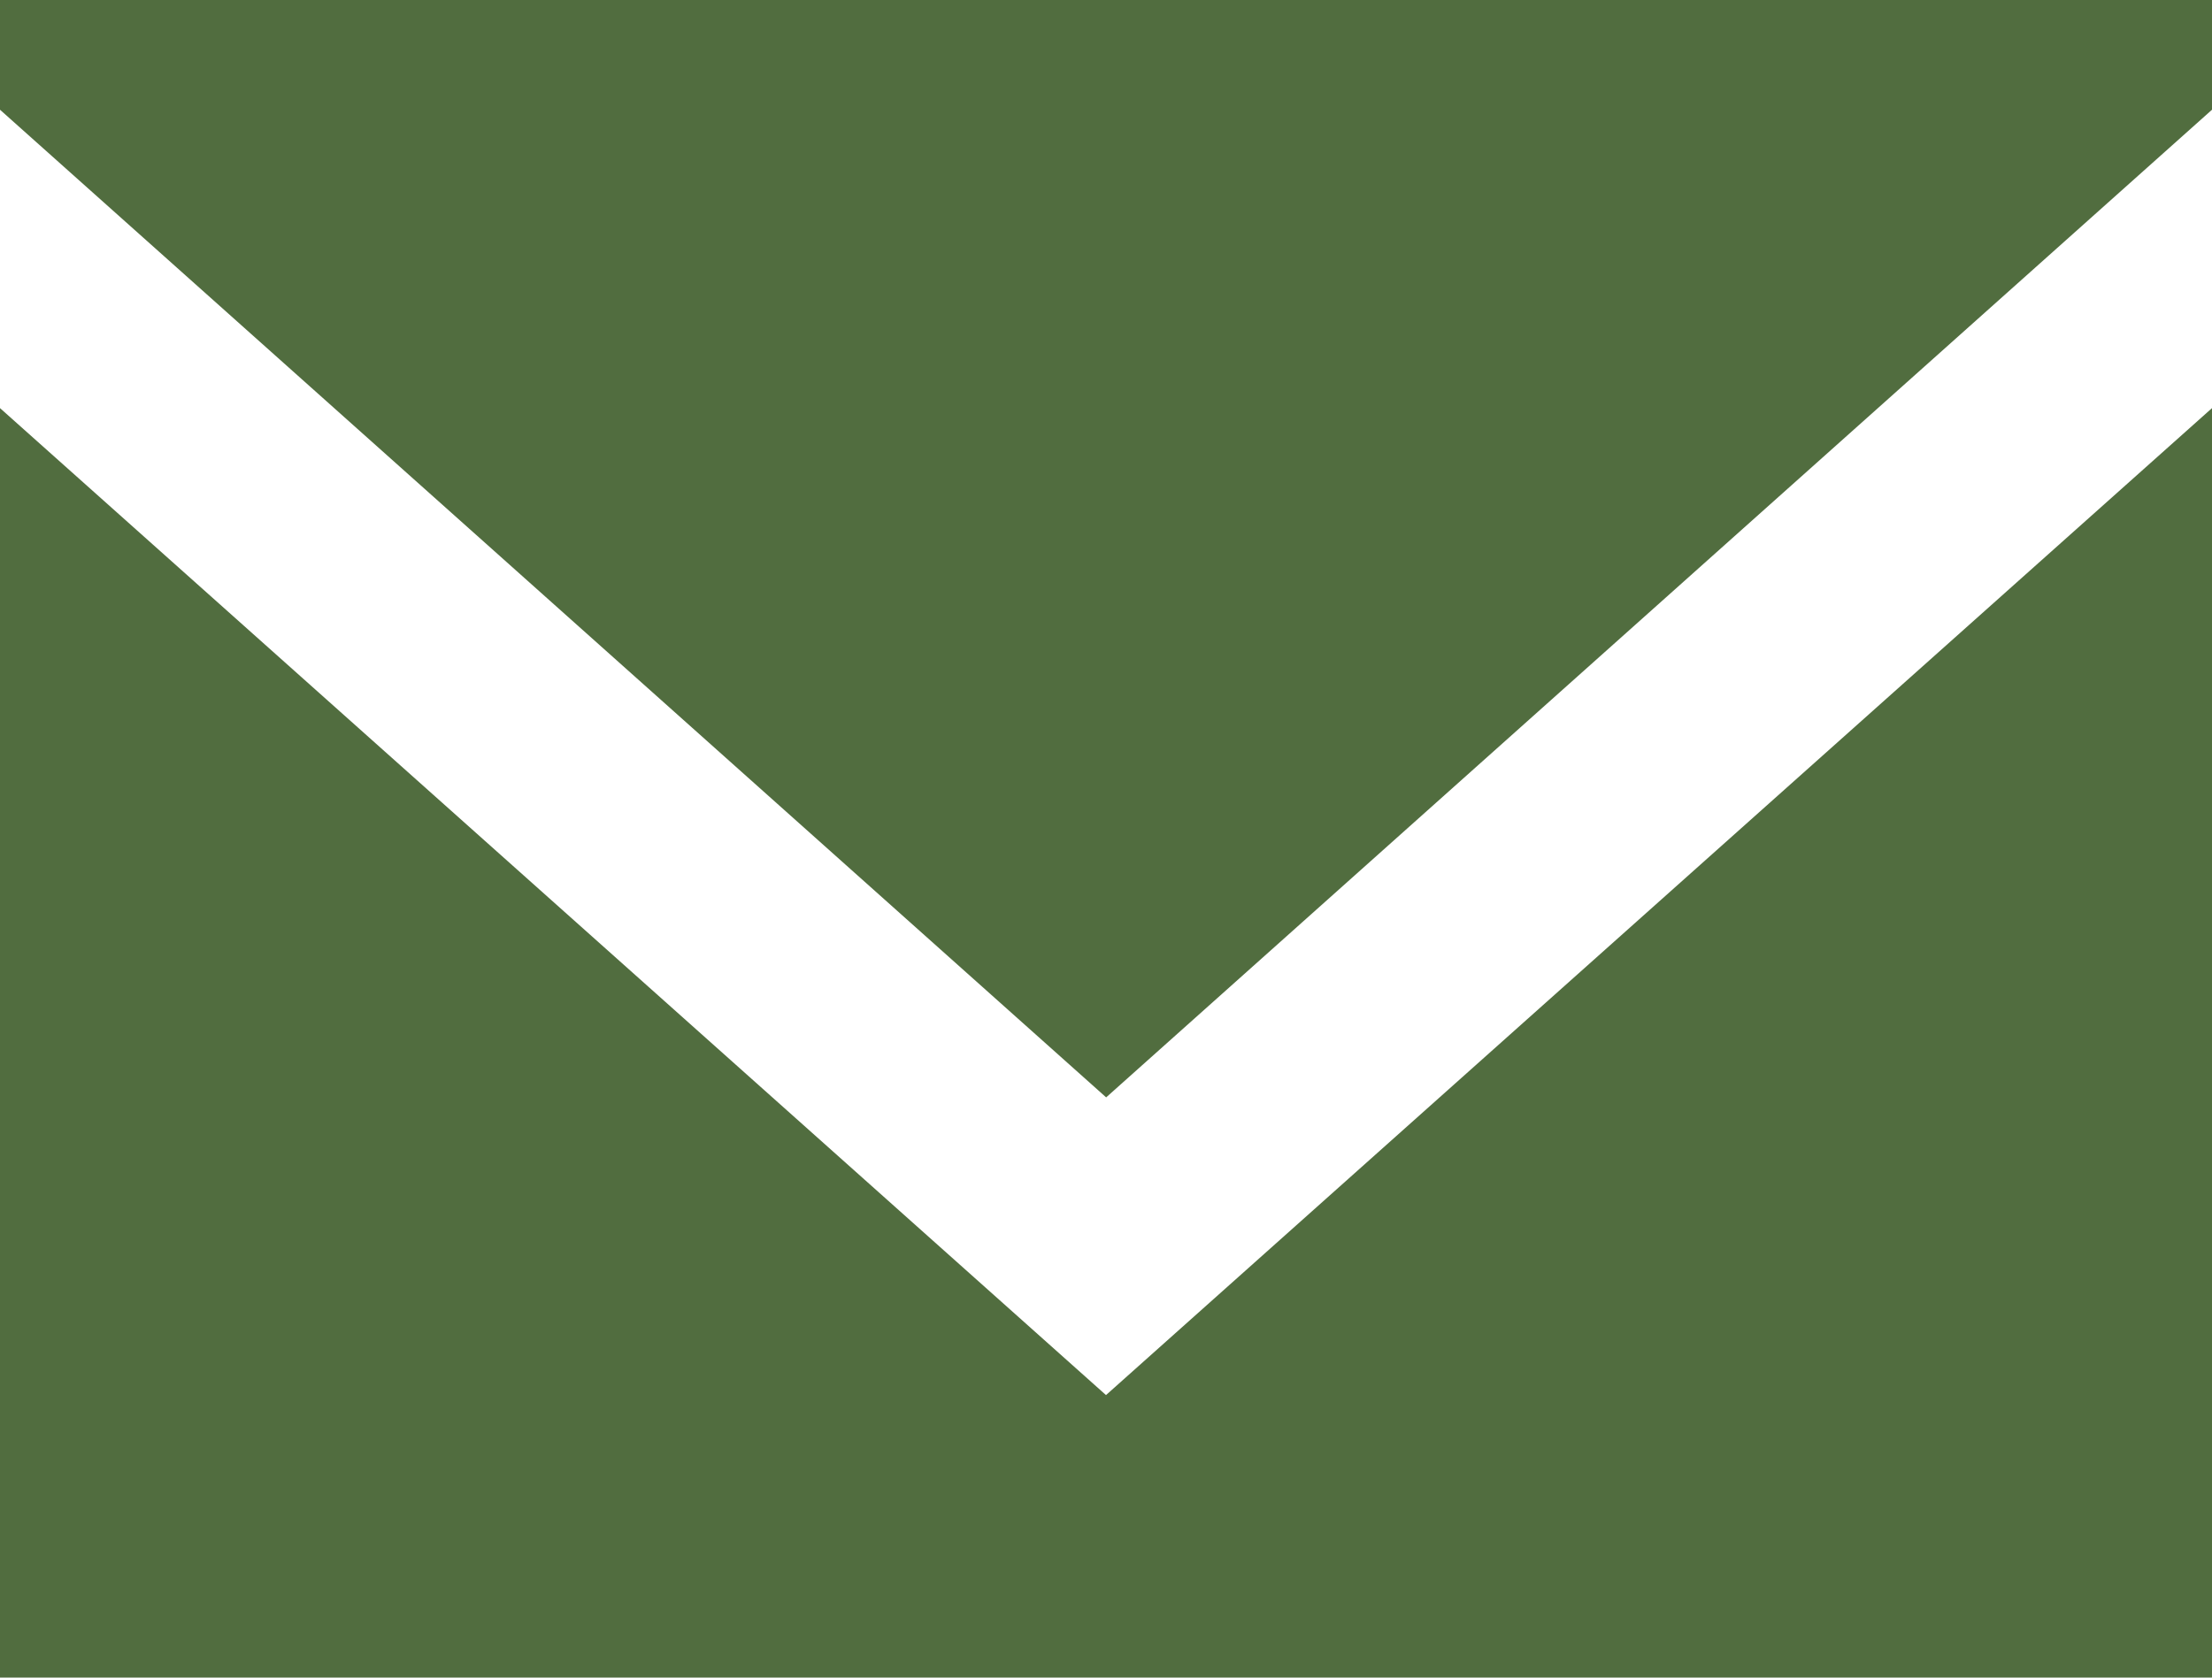
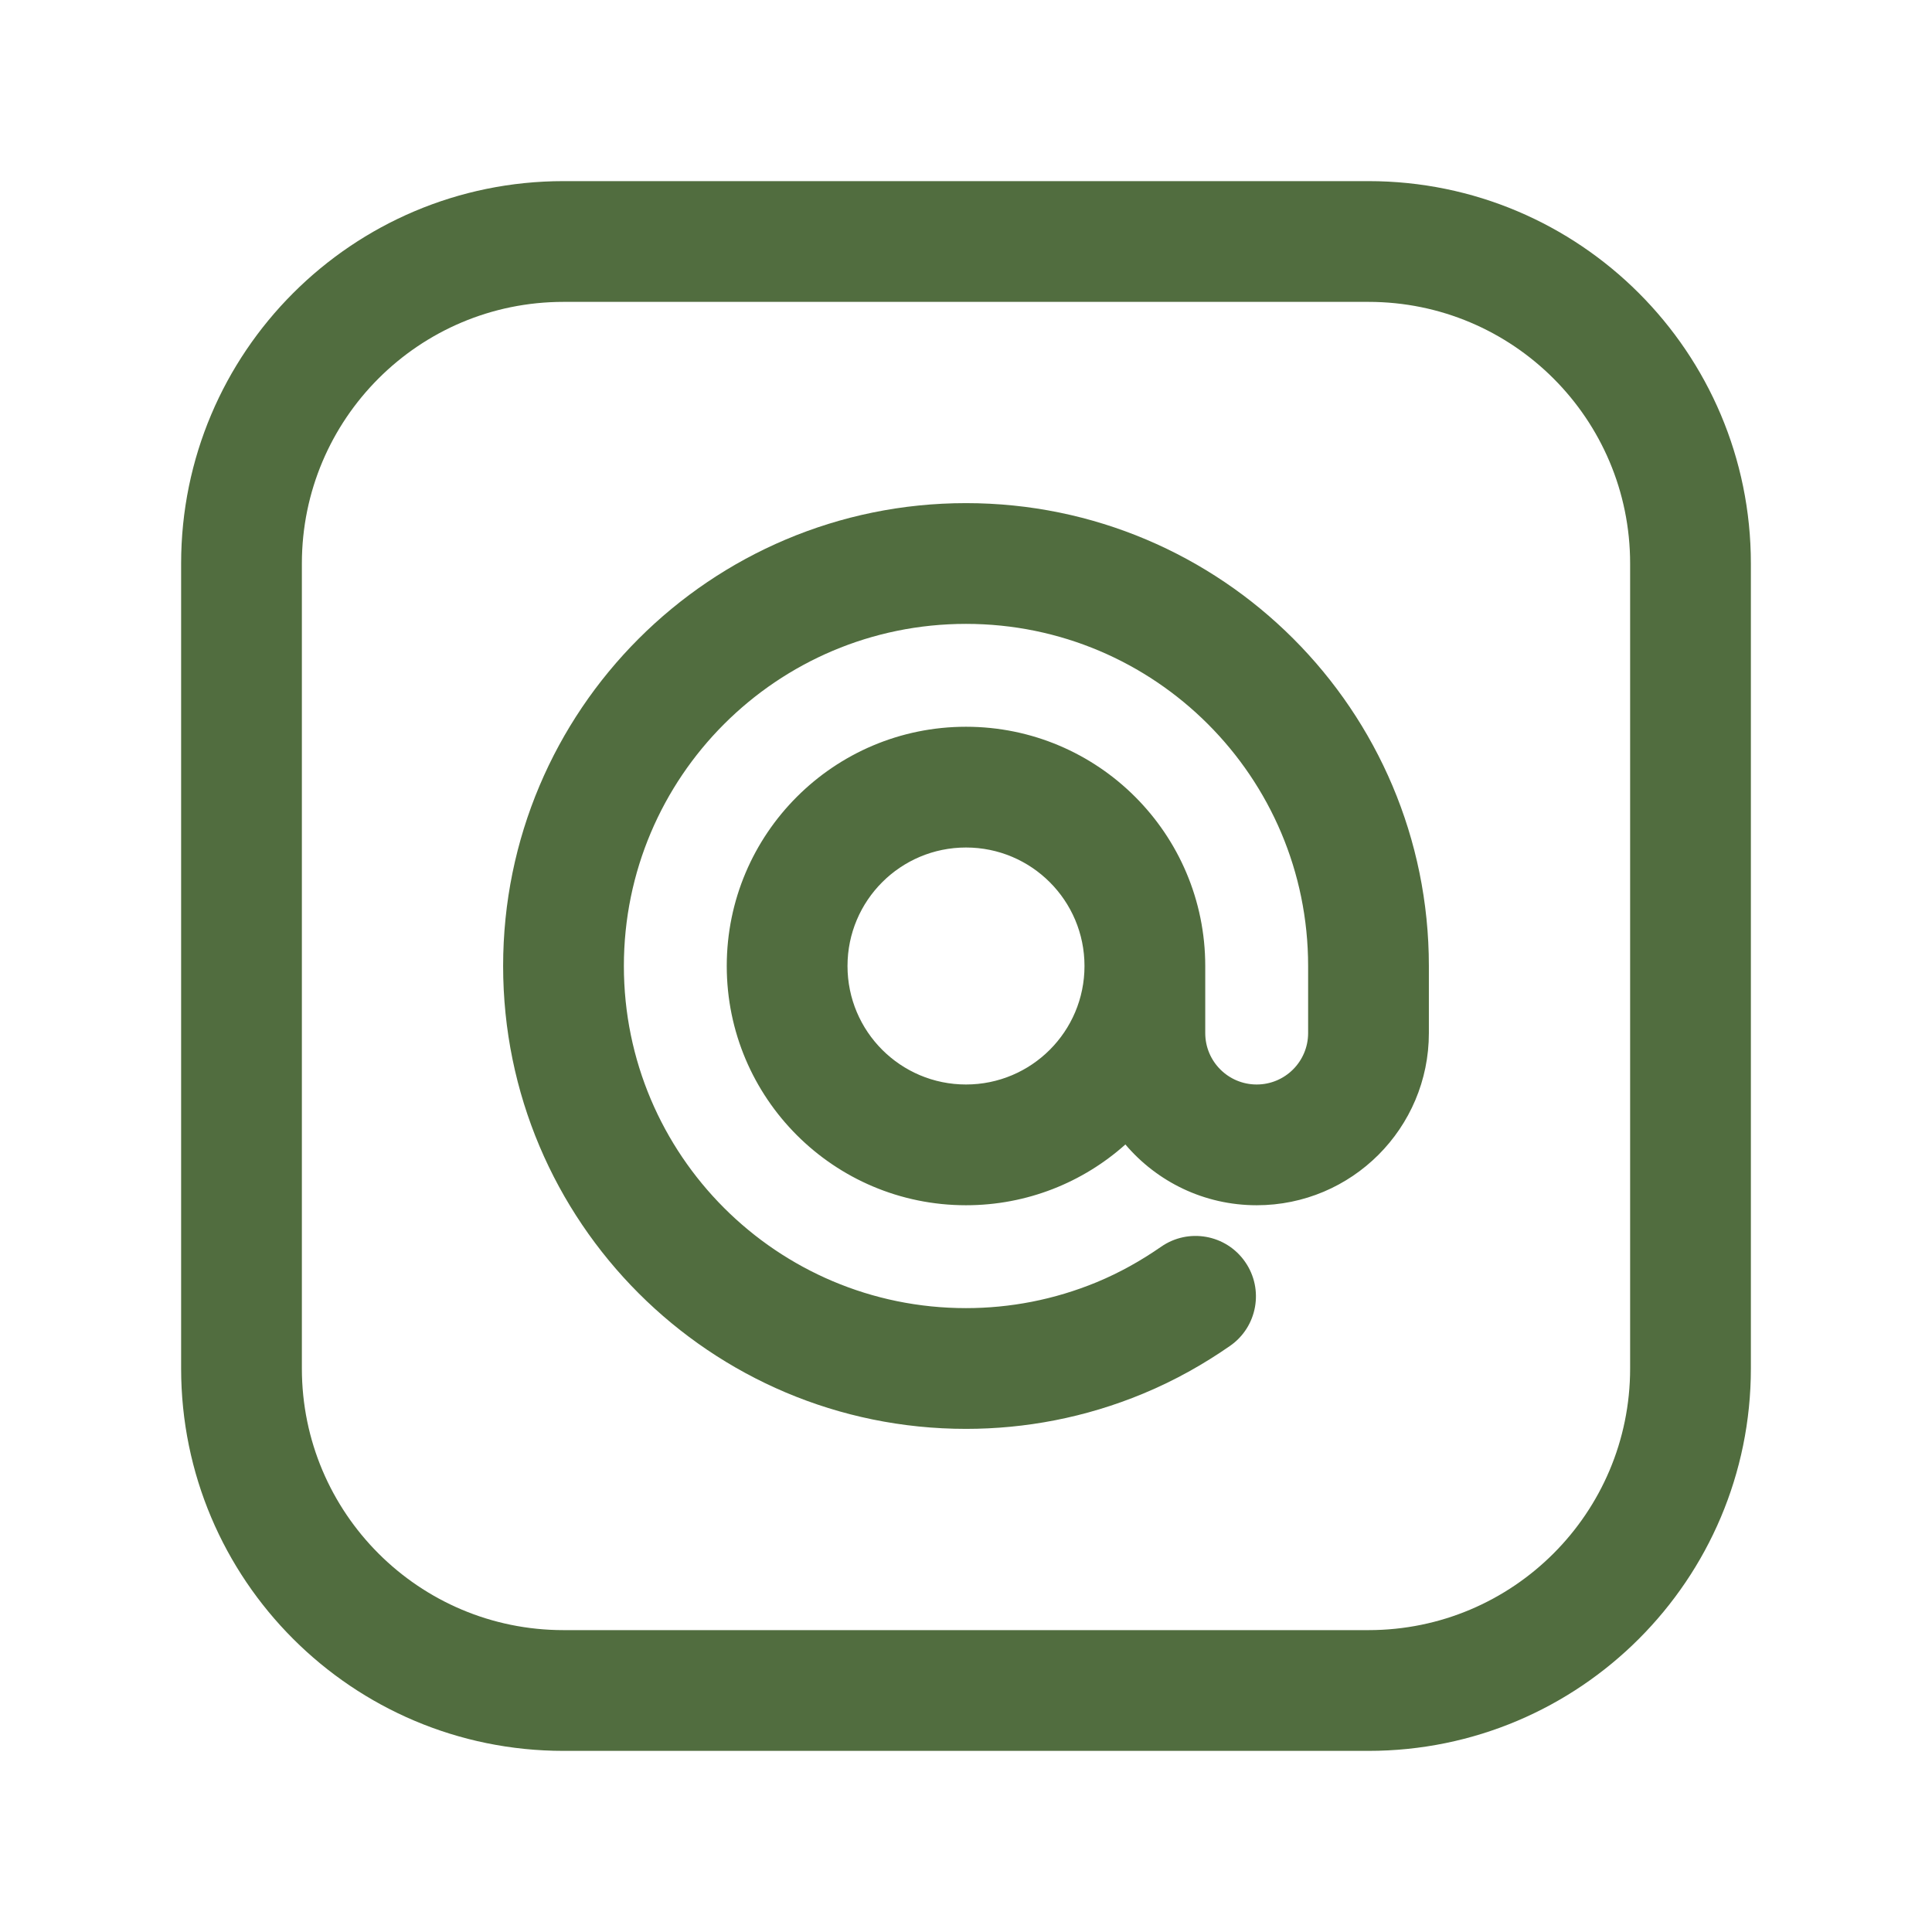
- <svg xmlns="http://www.w3.org/2000/svg" width="29" height="22" xml:space="preserve" overflow="hidden">
-   <g transform="translate(-625 -349)">
-     <path d="M639.5 367.295 625 354.352 625 371 654 371 654 354.352 639.5 367.295ZM639.502 363.391 625 350.439 625 349 654 349 654 350.439 639.502 363.391Z" fill="#516D3F" fill-rule="evenodd" />
+ <svg xmlns="http://www.w3.org/2000/svg" width="24" height="24" xml:space="preserve" overflow="hidden">
+   <g transform="translate(-628 -348)">
+     <path d="M630.25 355C630.25 352.377 632.377 350.25 635 350.25L645 350.25C647.623 350.25 649.75 352.377 649.75 355L649.75 365C649.75 367.623 647.623 369.75 645 369.75L635 369.75C632.377 369.75 630.25 367.623 630.25 365L630.25 355ZM635 351.75C633.205 351.75 631.75 353.205 631.75 355L631.75 365C631.75 366.795 633.205 368.25 635 368.25L645 368.25C646.795 368.25 648.25 366.795 648.25 365L648.25 355C648.25 353.205 646.795 351.75 645 351.75L635 351.75Z" fill="#516D3F" fill-rule="evenodd" />
+     <path d="M634.25 360C634.25 356.824 636.824 354.25 640 354.25 643.176 354.25 645.75 356.824 645.75 360L645.75 360.833C645.75 362.015 644.792 362.972 643.611 362.972 642.957 362.972 642.372 362.679 641.98 362.217 641.454 362.687 640.76 362.972 640 362.972 638.359 362.972 637.028 361.641 637.028 360 637.028 358.359 638.359 357.028 640 357.028 641.641 357.028 642.972 358.359 642.972 360L642.972 360.833C642.972 361.186 643.258 361.472 643.611 361.472 643.964 361.472 644.25 361.186 644.25 360.833L644.25 360C644.25 357.653 642.347 355.75 640 355.75 637.653 355.75 635.75 357.653 635.75 360 635.75 362.348 637.653 364.25 640 364.25 640.543 364.25 641.094 364.147 641.626 363.927 641.91 363.809 642.175 363.66 642.423 363.488 642.763 363.251 643.231 363.335 643.467 363.675 643.704 364.015 643.62 364.483 643.28 364.719 642.952 364.947 642.592 365.15 642.201 365.312 641.481 365.611 640.734 365.75 640 365.75 636.824 365.75 634.25 363.176 634.25 360ZM641.472 360C641.472 359.187 640.813 358.528 640 358.528 639.187 358.528 638.528 359.187 638.528 360 638.528 360.813 639.187 361.472 640 361.472 640.813 361.472 641.472 360.813 641.472 360Z" fill="#516D3F" fill-rule="evenodd" />
  </g>
</svg>
